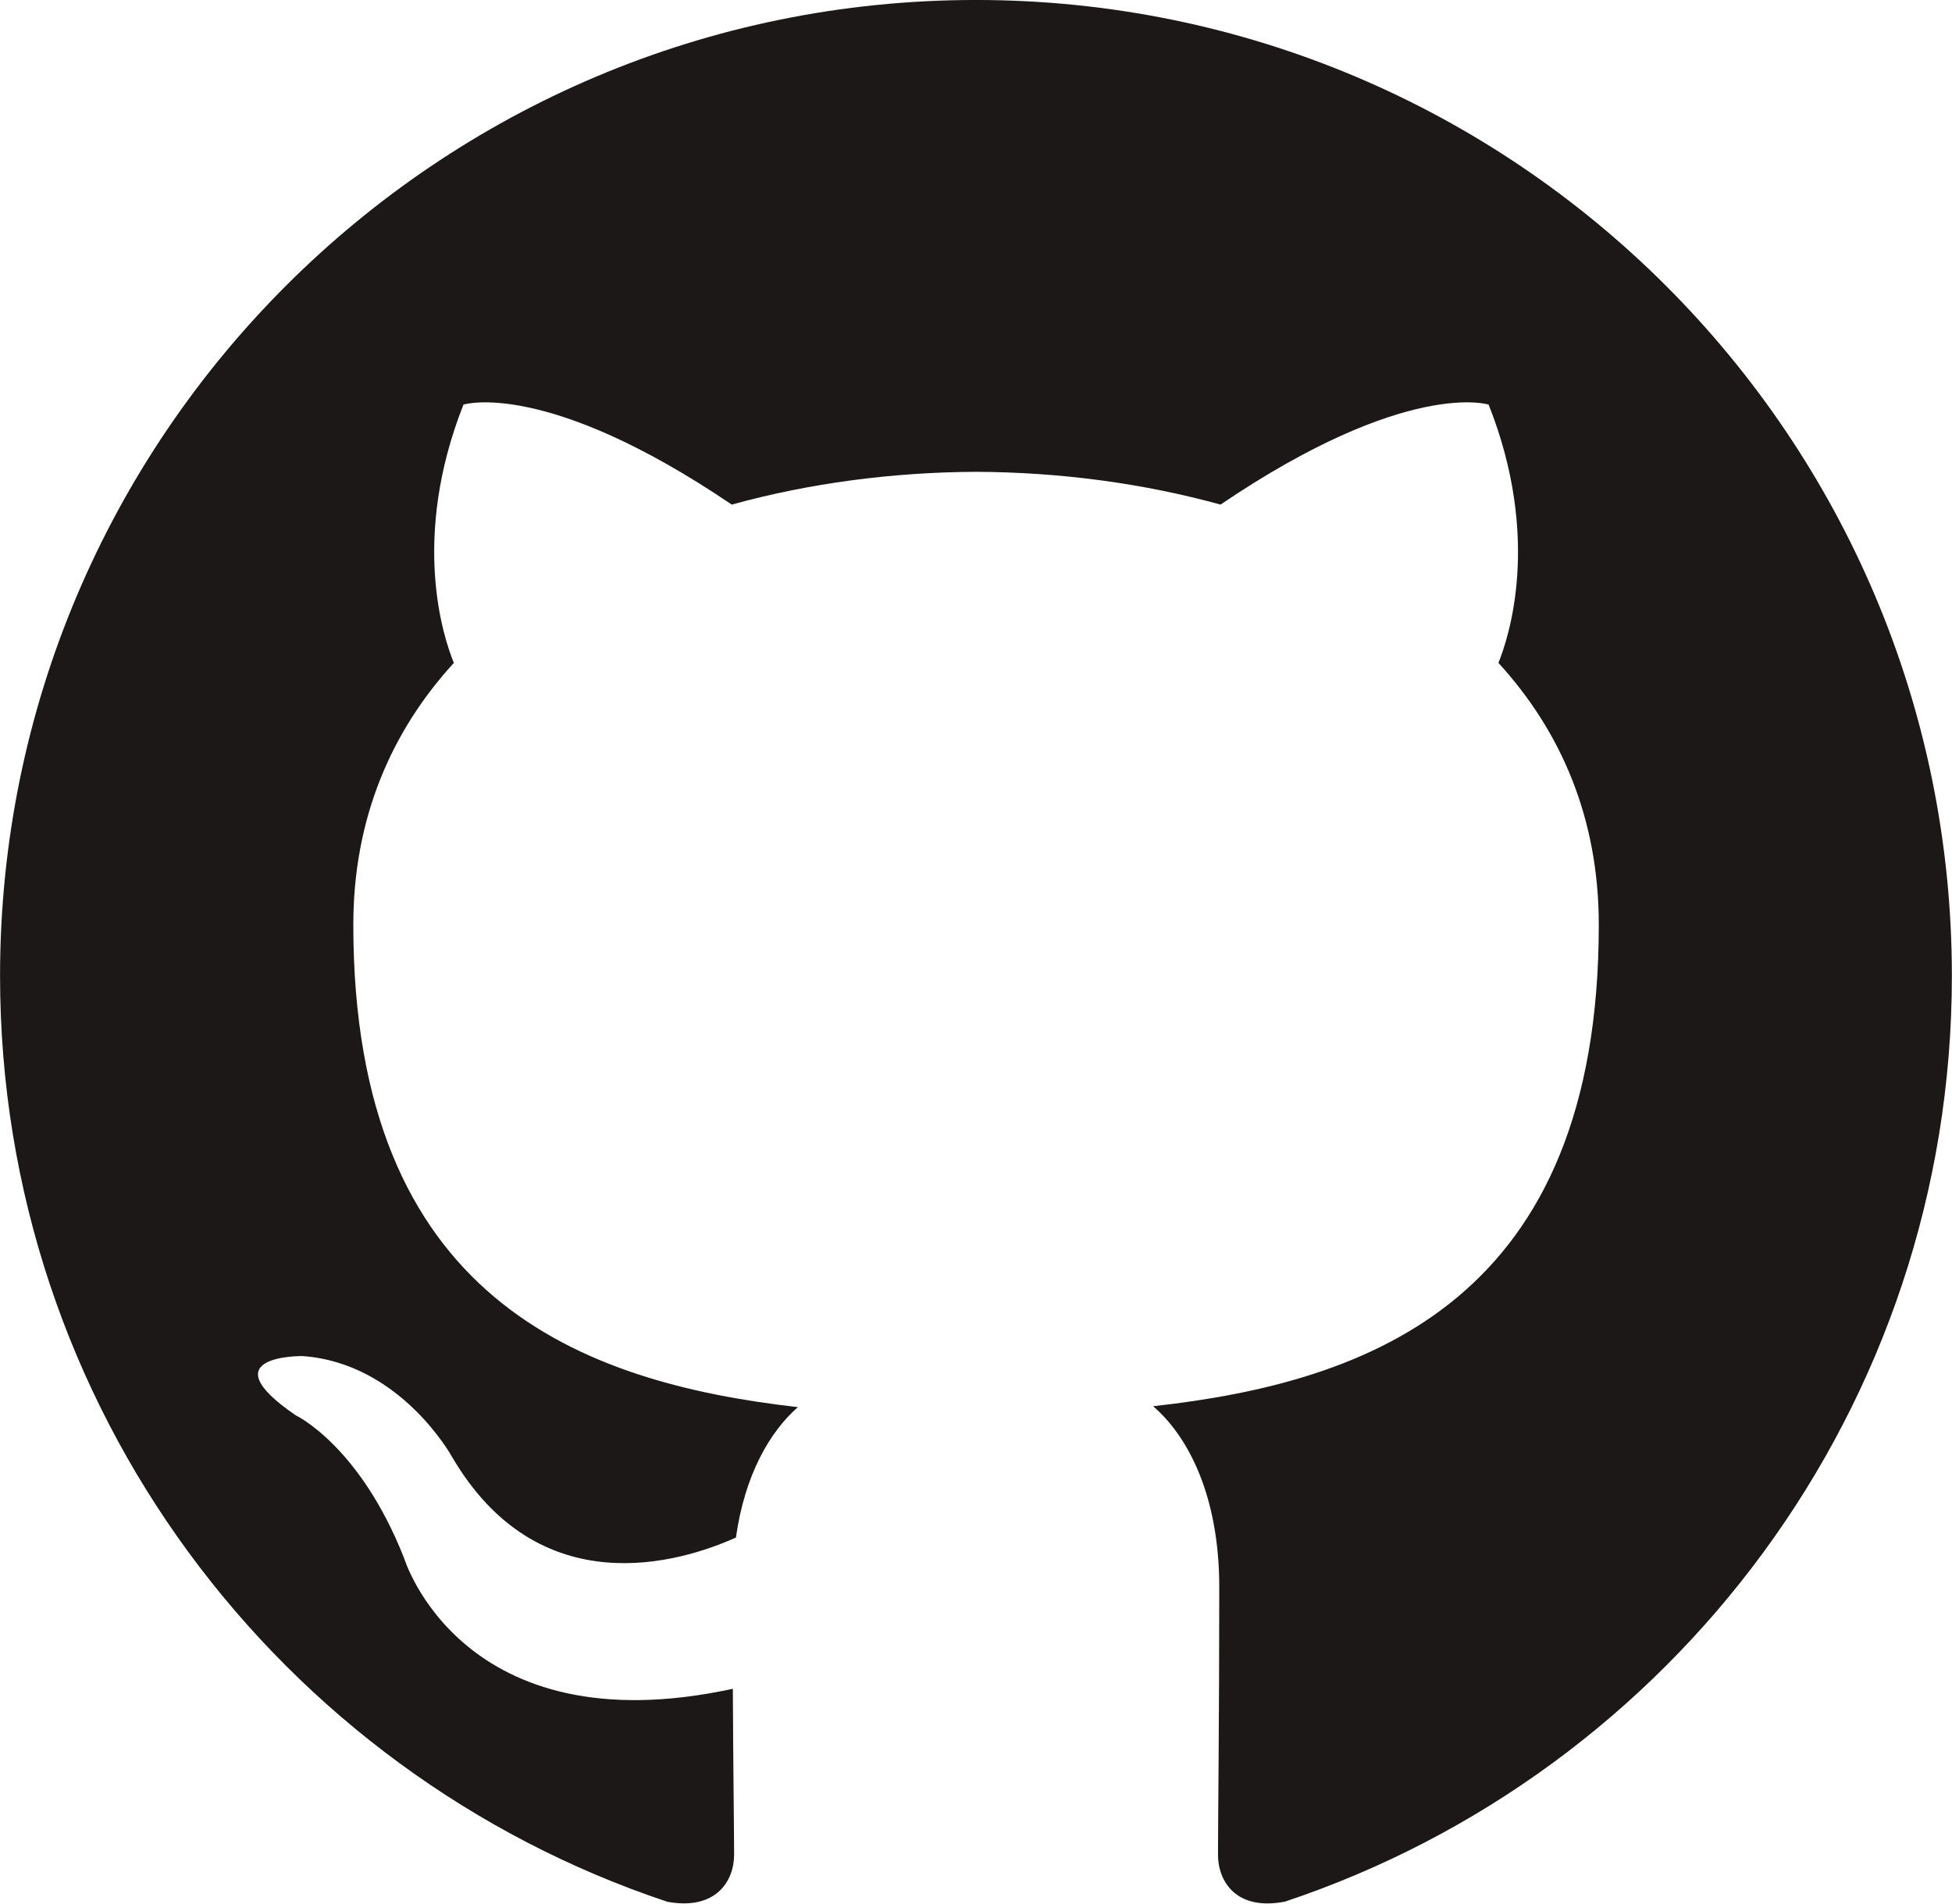
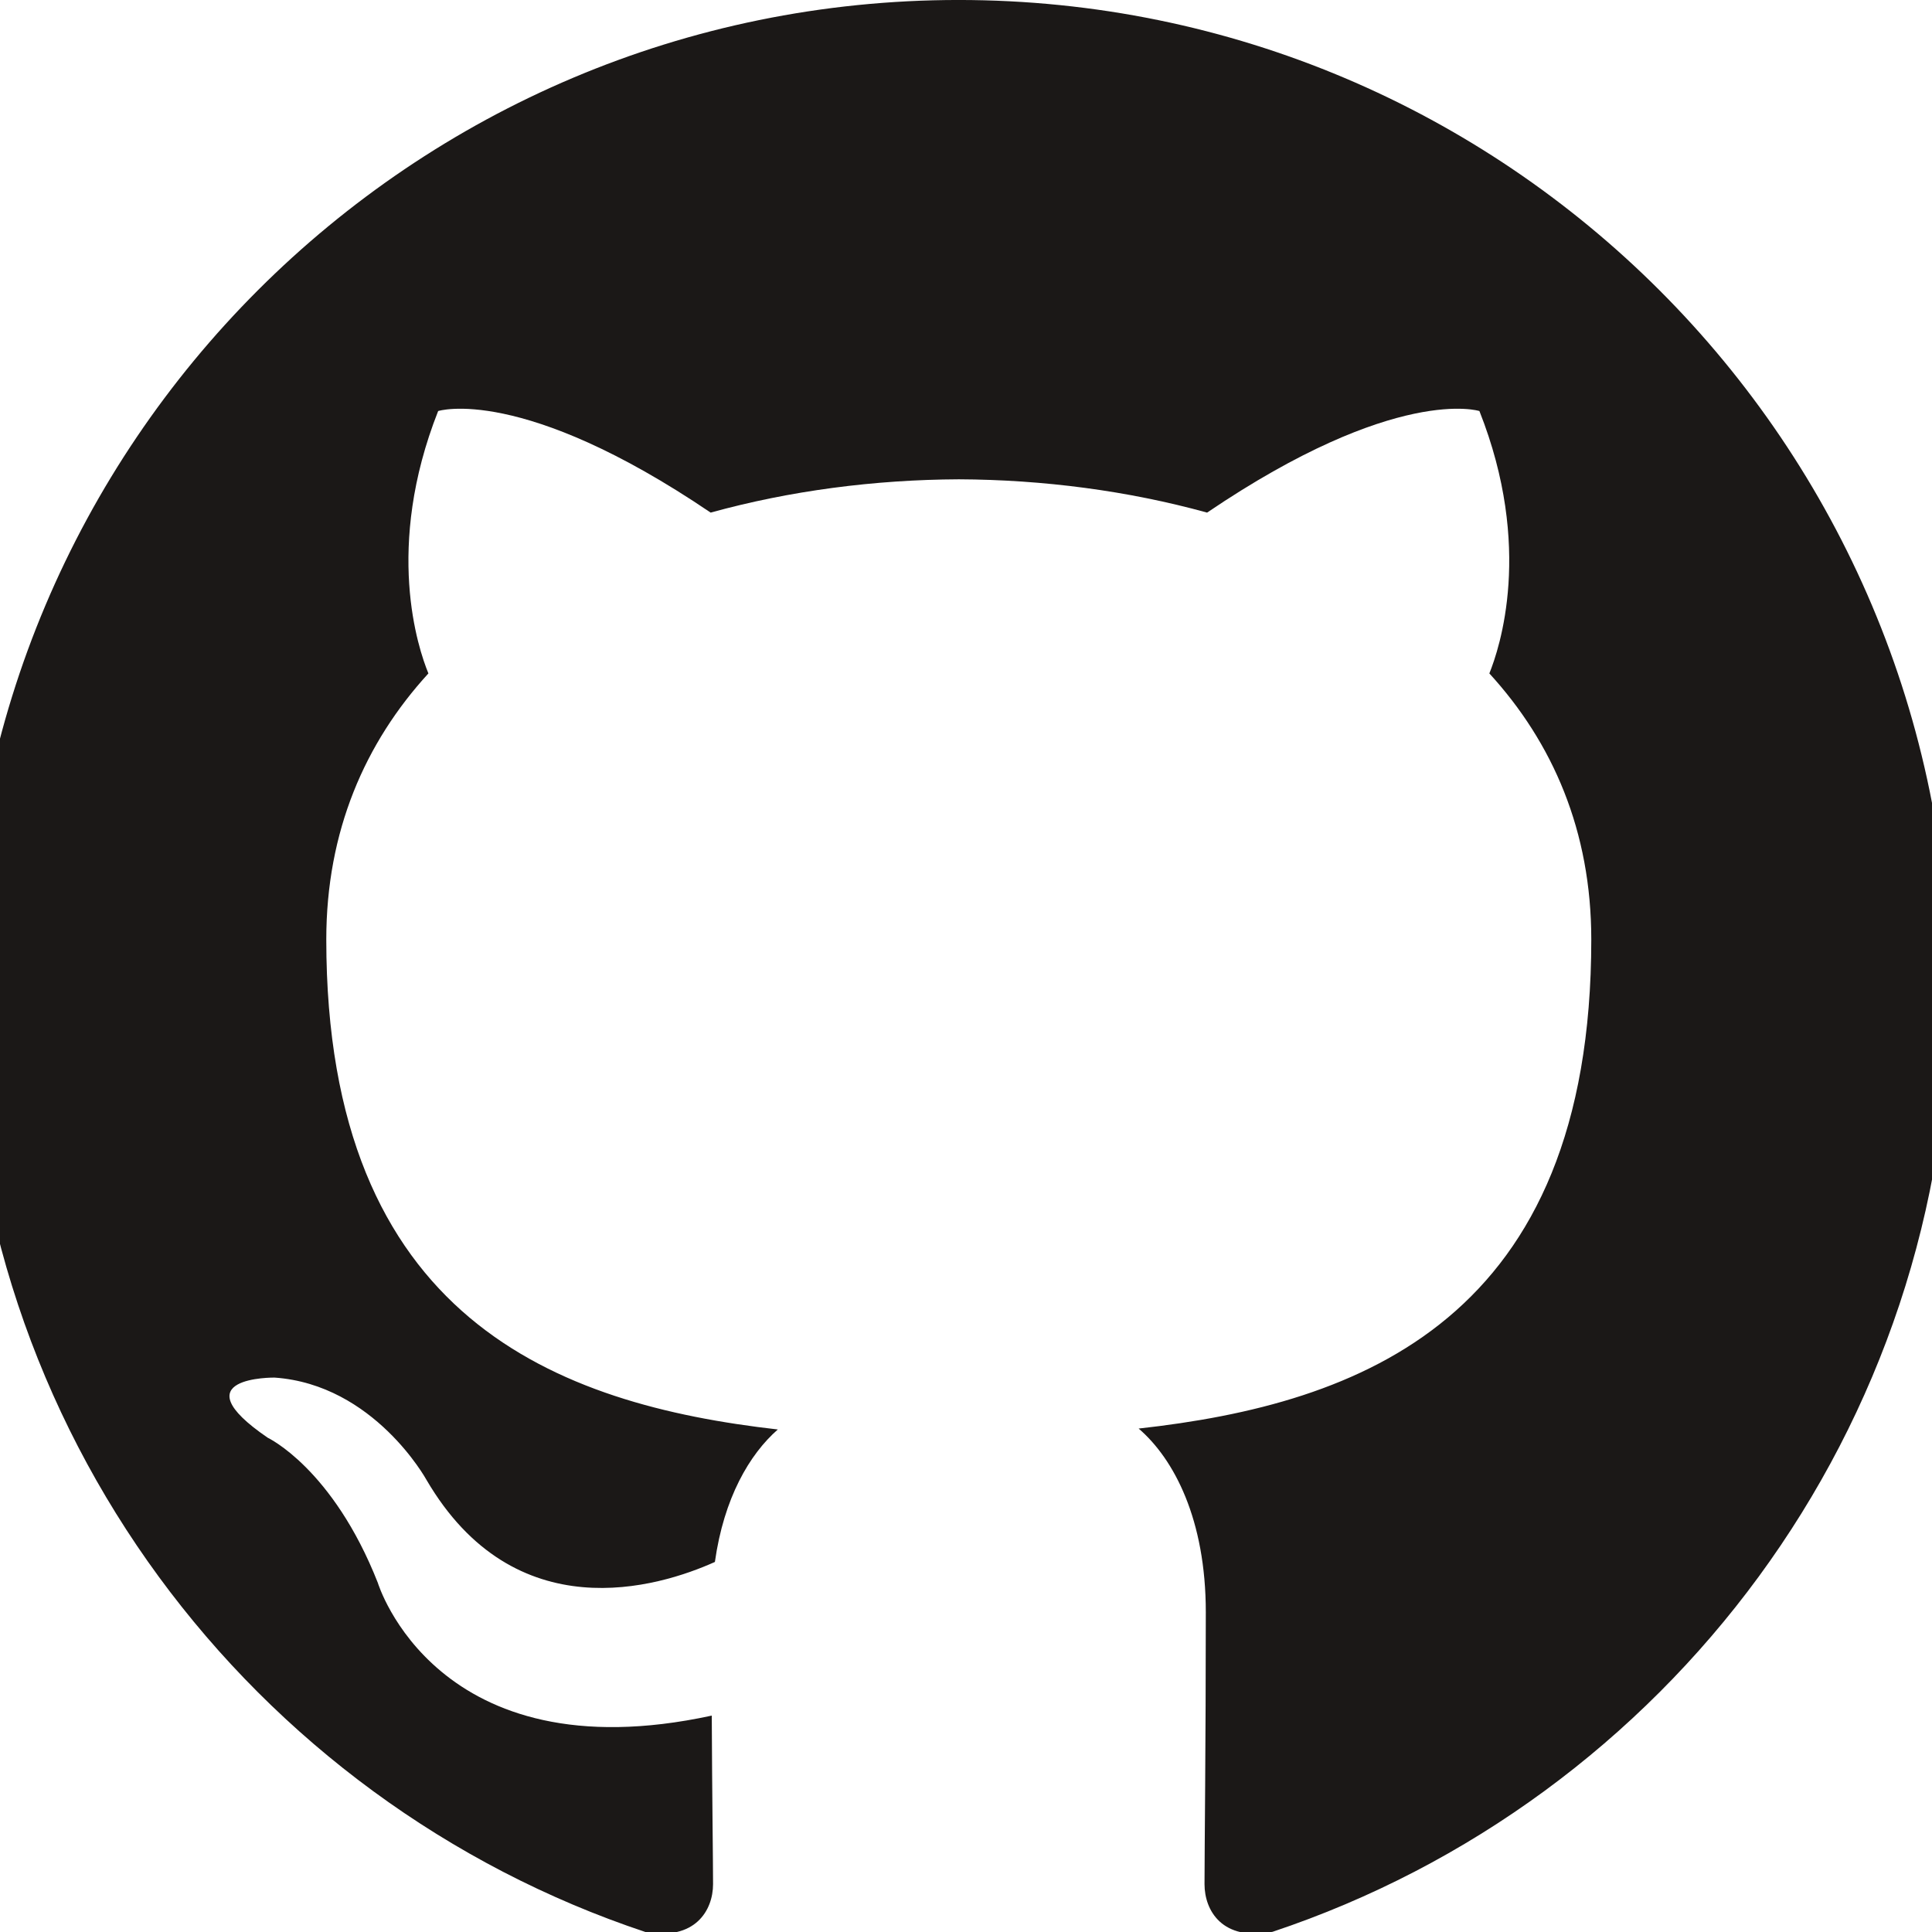
- <svg xmlns="http://www.w3.org/2000/svg" height="24px" viewBox="0 0 10.775 10.509" version="1.1" id="svg3891">
+ <svg xmlns="http://www.w3.org/2000/svg" id="svg3891" version="1.1" viewBox="0 0 10.5 10.5" height="24">
  <defs id="defs3885" />
-   <g id="layer1" transform="translate(-120.1007,-139.7991)">
-     <path d="m 125.488,139.799 c -2.975,0 -5.387,2.412 -5.387,5.388 0,2.38 1.544,4.399 3.684,5.112 0.27,0.049 0.368,-0.117 0.368,-0.26 0,-0.128 -0.005,-0.467 -0.007,-0.916 -1.499,0.325 -1.815,-0.722 -1.815,-0.722 -0.245,-0.622 -0.598,-0.788 -0.598,-0.788 -0.489,-0.334 0.037,-0.327 0.037,-0.327 0.541,0.038 0.825,0.555 0.825,0.555 0.481,0.823 1.261,0.585 1.568,0.447 0.049,-0.348 0.188,-0.585 0.342,-0.72 -1.196,-0.136 -2.454,-0.598 -2.454,-2.663 0,-0.588 0.21,-1.069 0.555,-1.446 -0.056,-0.136 -0.24,-0.684 0.053,-1.426 0,0 0.452,-0.145 1.481,0.552 0.43,-0.119 0.891,-0.179 1.349,-0.181 0.458,0.002 0.918,0.062 1.349,0.181 1.029,-0.697 1.48,-0.552 1.48,-0.552 0.294,0.742 0.109,1.29 0.054,1.426 0.345,0.377 0.554,0.857 0.554,1.446 0,2.07 -1.26,2.525 -2.46,2.658 0.193,0.166 0.365,0.495 0.365,0.998 0,0.72 -0.007,1.301 -0.007,1.478 0,0.144 0.097,0.312 0.37,0.259 2.139,-0.714 3.681,-2.732 3.681,-5.111 0,-2.976 -2.412,-5.388 -5.388,-5.388" style="fill:#1b1817;fill-opacity:1;fill-rule:evenodd;stroke:none;stroke-width:0.033" id="path24" />
+   <g transform="translate(-120.2777,-139.7991)" id="layer1">
+     <path id="path24" style="fill:#1b1817;fill-opacity:1;fill-rule:evenodd;stroke:none;stroke-width:0.033" d="m 125.488,139.799 c -2.975,0 -5.387,2.412 -5.387,5.388 0,2.38 1.544,4.399 3.684,5.112 0.27,0.049 0.368,-0.117 0.368,-0.26 0,-0.128 -0.005,-0.467 -0.007,-0.916 -1.499,0.325 -1.815,-0.722 -1.815,-0.722 -0.245,-0.622 -0.598,-0.788 -0.598,-0.788 -0.489,-0.334 0.037,-0.327 0.037,-0.327 0.541,0.038 0.825,0.555 0.825,0.555 0.481,0.823 1.261,0.585 1.568,0.447 0.049,-0.348 0.188,-0.585 0.342,-0.72 -1.196,-0.136 -2.454,-0.598 -2.454,-2.663 0,-0.588 0.21,-1.069 0.555,-1.446 -0.056,-0.136 -0.24,-0.684 0.053,-1.426 0,0 0.452,-0.145 1.481,0.552 0.43,-0.119 0.891,-0.179 1.349,-0.181 0.458,0.002 0.918,0.062 1.349,0.181 1.029,-0.697 1.48,-0.552 1.48,-0.552 0.294,0.742 0.109,1.29 0.054,1.426 0.345,0.377 0.554,0.857 0.554,1.446 0,2.07 -1.26,2.525 -2.46,2.658 0.193,0.166 0.365,0.495 0.365,0.998 0,0.72 -0.007,1.301 -0.007,1.478 0,0.144 0.097,0.312 0.37,0.259 2.139,-0.714 3.681,-2.732 3.681,-5.111 0,-2.976 -2.412,-5.388 -5.388,-5.388" />
  </g>
</svg>
